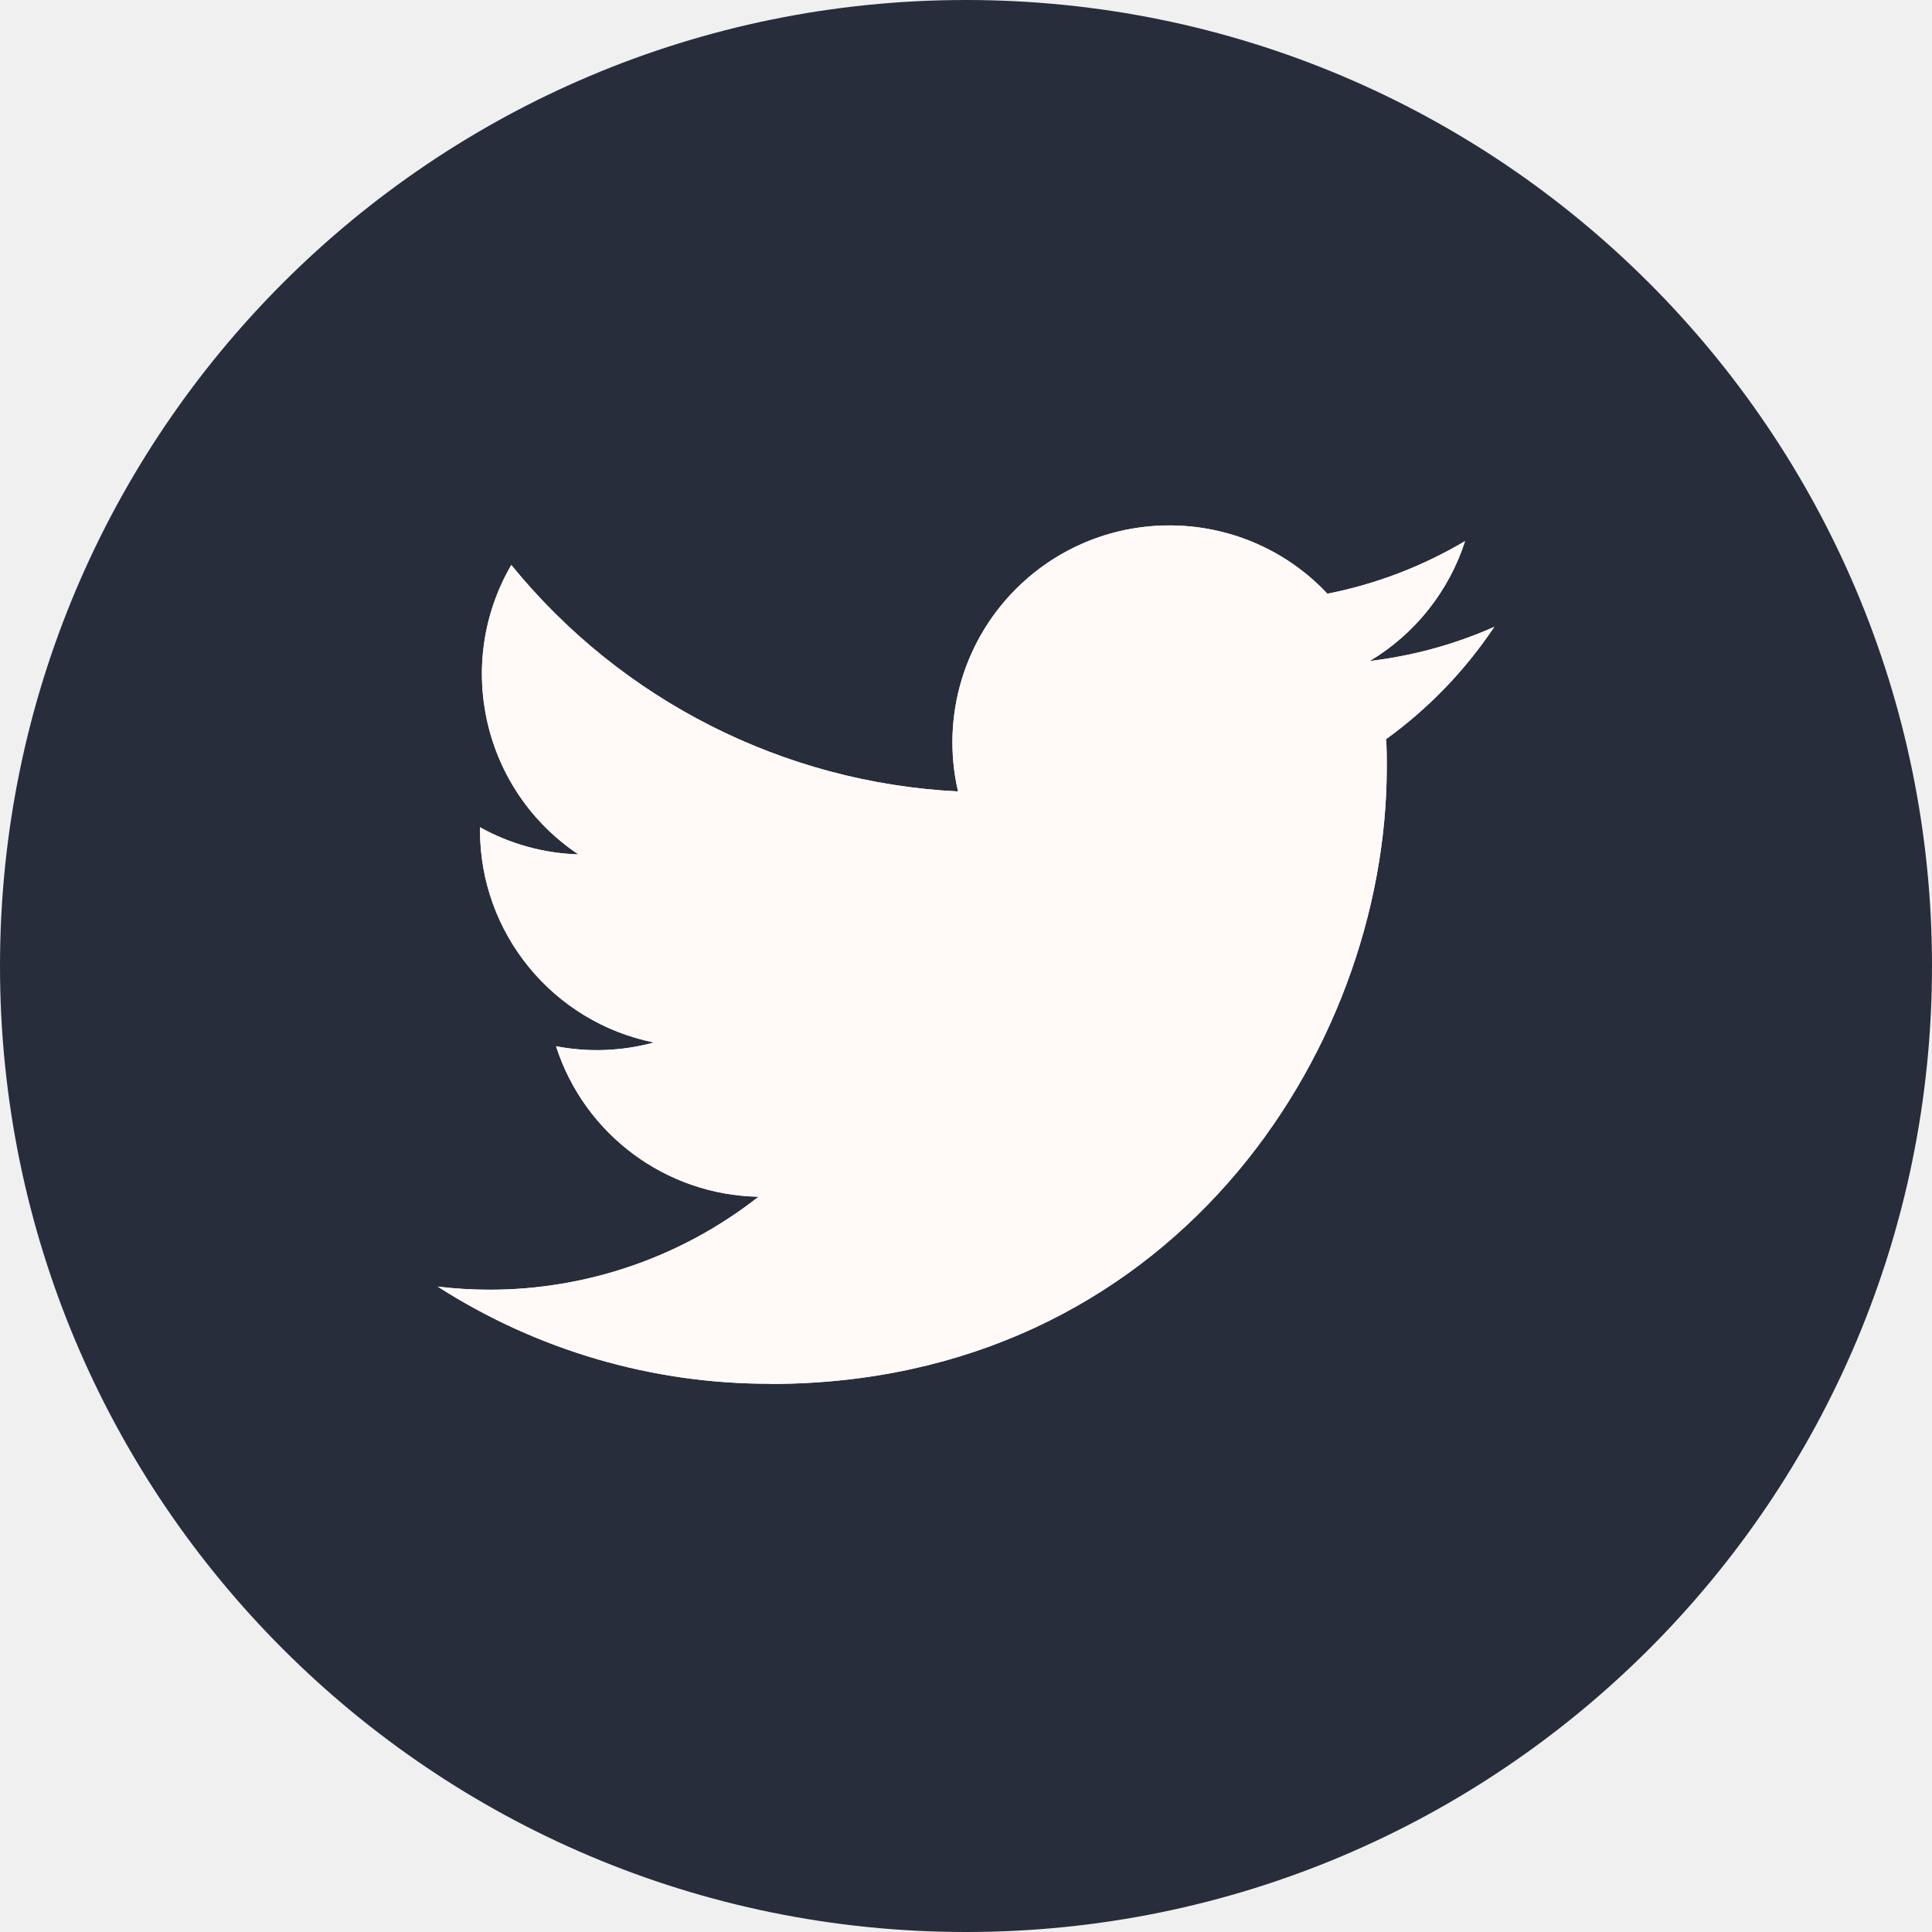
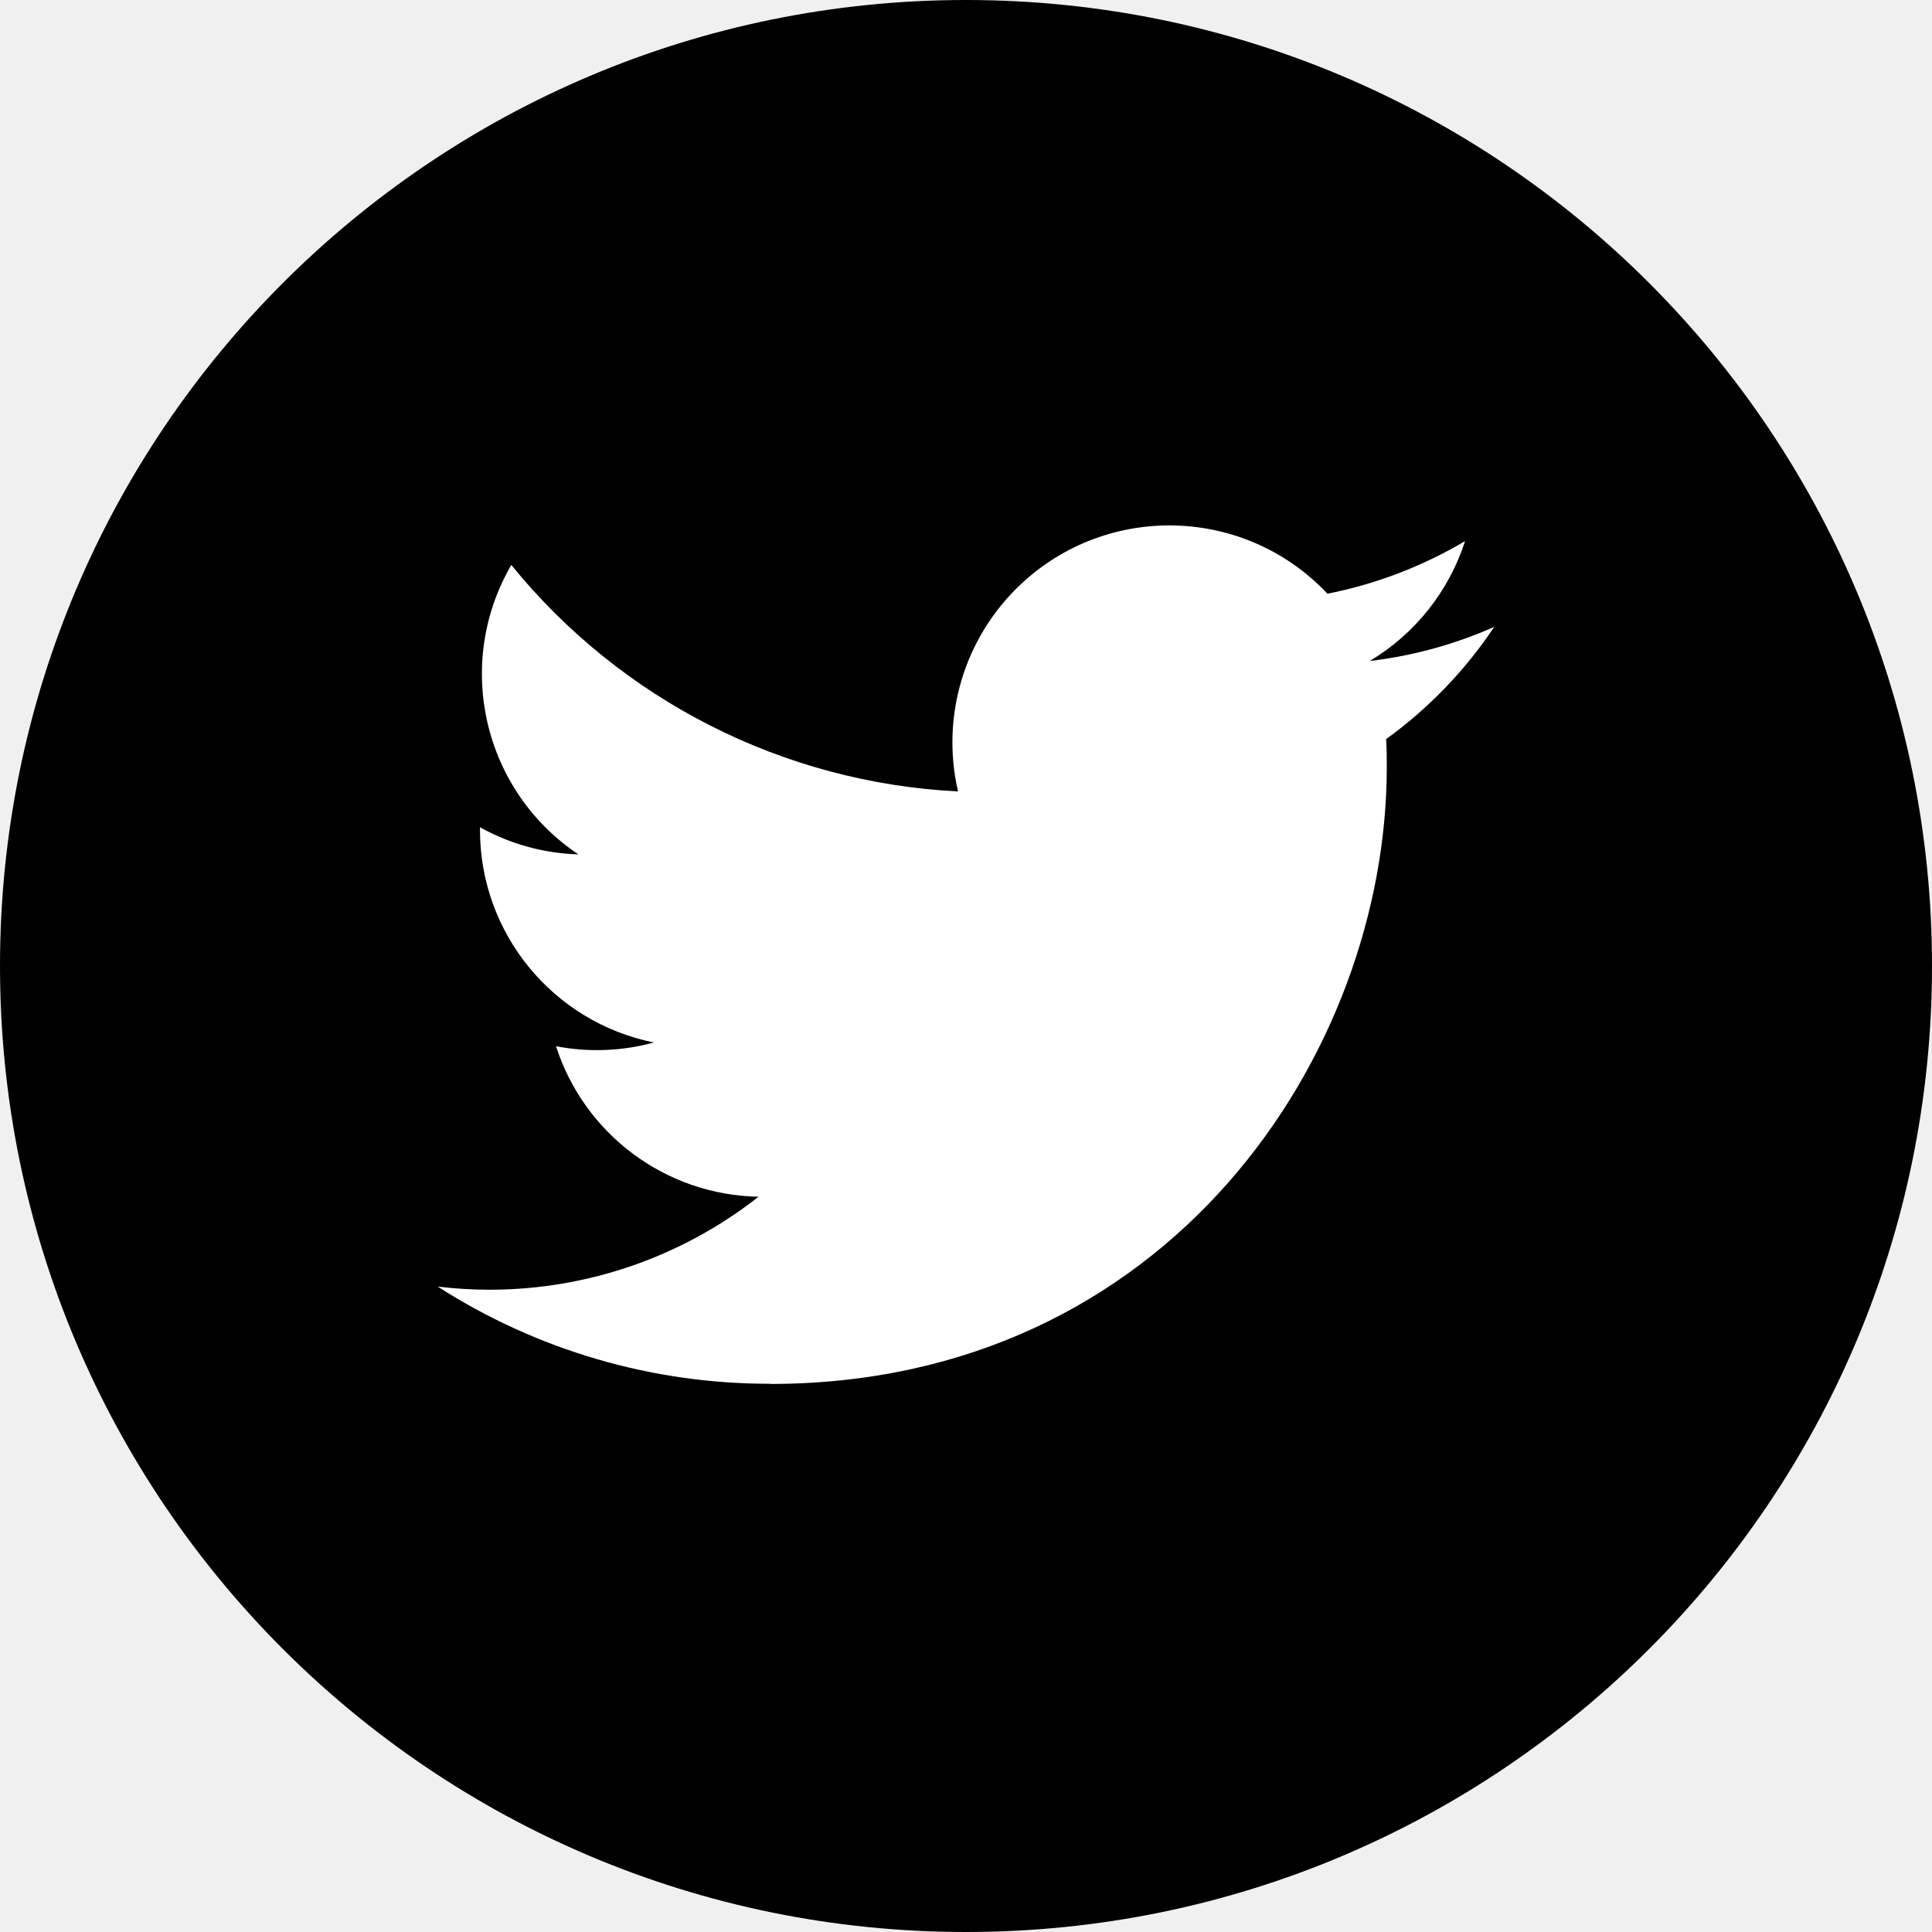
- <svg xmlns="http://www.w3.org/2000/svg" id="Layer_1" viewBox="0 0 512 512">
+ <svg xmlns="http://www.w3.org/2000/svg" id="Layer_1" data-name="Layer 1" viewBox="0 0 512 512">
  <defs>
-     <style>.cls-1{fill:#272d3b;}.cls-2{fill:#fffaf7;}</style>
+     <style>
+       .cls-1 {
+         fill: #fff;
+       }
+     </style>
  </defs>
-   <path class="cls-1" d="M437.02,74.98C390.7,28.65,326.7,0,256,0,114.61,0,0,114.61,0,256c0,70.7,28.65,134.7,74.98,181.02,46.32,46.33,110.32,74.98,181.02,74.98s134.7-28.65,181.02-74.98c46.33-46.32,74.98-110.32,74.98-181.02s-28.65-134.7-74.98-181.02Zm-69.69,120.9c.18,2.47,.18,4.94,.18,7.43,0,75.91-57.79,163.45-163.45,163.45v-.05c-31.22,.05-61.78-8.89-88.06-25.75,4.54,.55,9.1,.82,13.67,.83,25.87,.02,51-8.66,71.35-24.64-24.58-.46-46.14-16.49-53.67-39.89,8.61,1.66,17.48,1.32,25.94-.99-26.8-5.42-46.09-28.96-46.09-56.31v-.73c7.99,4.45,16.93,6.92,26.08,7.19-25.25-16.87-33.03-50.45-17.78-76.7,29.16,35.89,72.2,57.71,118.39,60.02-4.63-19.96,1.69-40.86,16.62-54.89,23.14-21.75,59.53-20.63,81.27,2.49,12.87-2.53,25.2-7.26,36.48-13.94-4.28,13.29-13.26,24.59-25.25,31.77,11.39-1.35,22.51-4.39,32.99-9.05-7.71,11.56-17.43,21.63-28.67,29.76Z" />
-   <path class="cls-2" d="M367.33,195.88c.18,2.47,.18,4.94,.18,7.43,0,75.91-57.79,163.45-163.45,163.45v-.05c-31.22,.05-61.78-8.89-88.06-25.75,4.54,.55,9.1,.82,13.67,.83,25.87,.02,51-8.66,71.35-24.64-24.58-.46-46.14-16.49-53.67-39.89,8.61,1.66,17.48,1.32,25.94-.99-26.8-5.42-46.09-28.96-46.09-56.31v-.73c7.99,4.45,16.93,6.92,26.08,7.19-25.25-16.87-33.03-50.45-17.78-76.7,29.16,35.89,72.2,57.71,118.39,60.02-4.63-19.96,1.69-40.86,16.62-54.89,23.14-21.75,59.53-20.63,81.27,2.49,12.87-2.53,25.2-7.26,36.48-13.94-4.28,13.29-13.26,24.59-25.25,31.77,11.39-1.35,22.51-4.39,32.99-9.05-7.71,11.56-17.43,21.63-28.67,29.76Z" />
+   <rect x="0" y="0" width="512" height="512" rx="256" ry="256" />
+   <path class="cls-1" d="m367.33,195.88c.18,2.47.18,4.94.18,7.43,0,75.91-57.79,163.45-163.45,163.45v-.05c-31.22.05-61.78-8.89-88.06-25.75,4.54.55,9.1.82,13.67.83,25.87.02,51-8.66,71.35-24.64-24.58-.46-46.14-16.49-53.67-39.89,8.61,1.66,17.48,1.32,25.94-.99-26.8-5.42-46.09-28.96-46.09-56.31v-.73c7.99,4.45,16.93,6.92,26.08,7.19-25.25-16.87-33.03-50.45-17.78-76.7,29.16,35.89,72.2,57.71,118.39,60.02-4.63-19.96,1.69-40.86,16.62-54.89,23.14-21.75,59.53-20.63,81.27,2.49,12.87-2.53,25.2-7.26,36.48-13.94-4.28,13.29-13.26,24.59-25.25,31.77,11.39-1.35,22.51-4.39,32.99-9.05-7.71,11.56-17.43,21.63-28.67,29.76Z" />
</svg>
